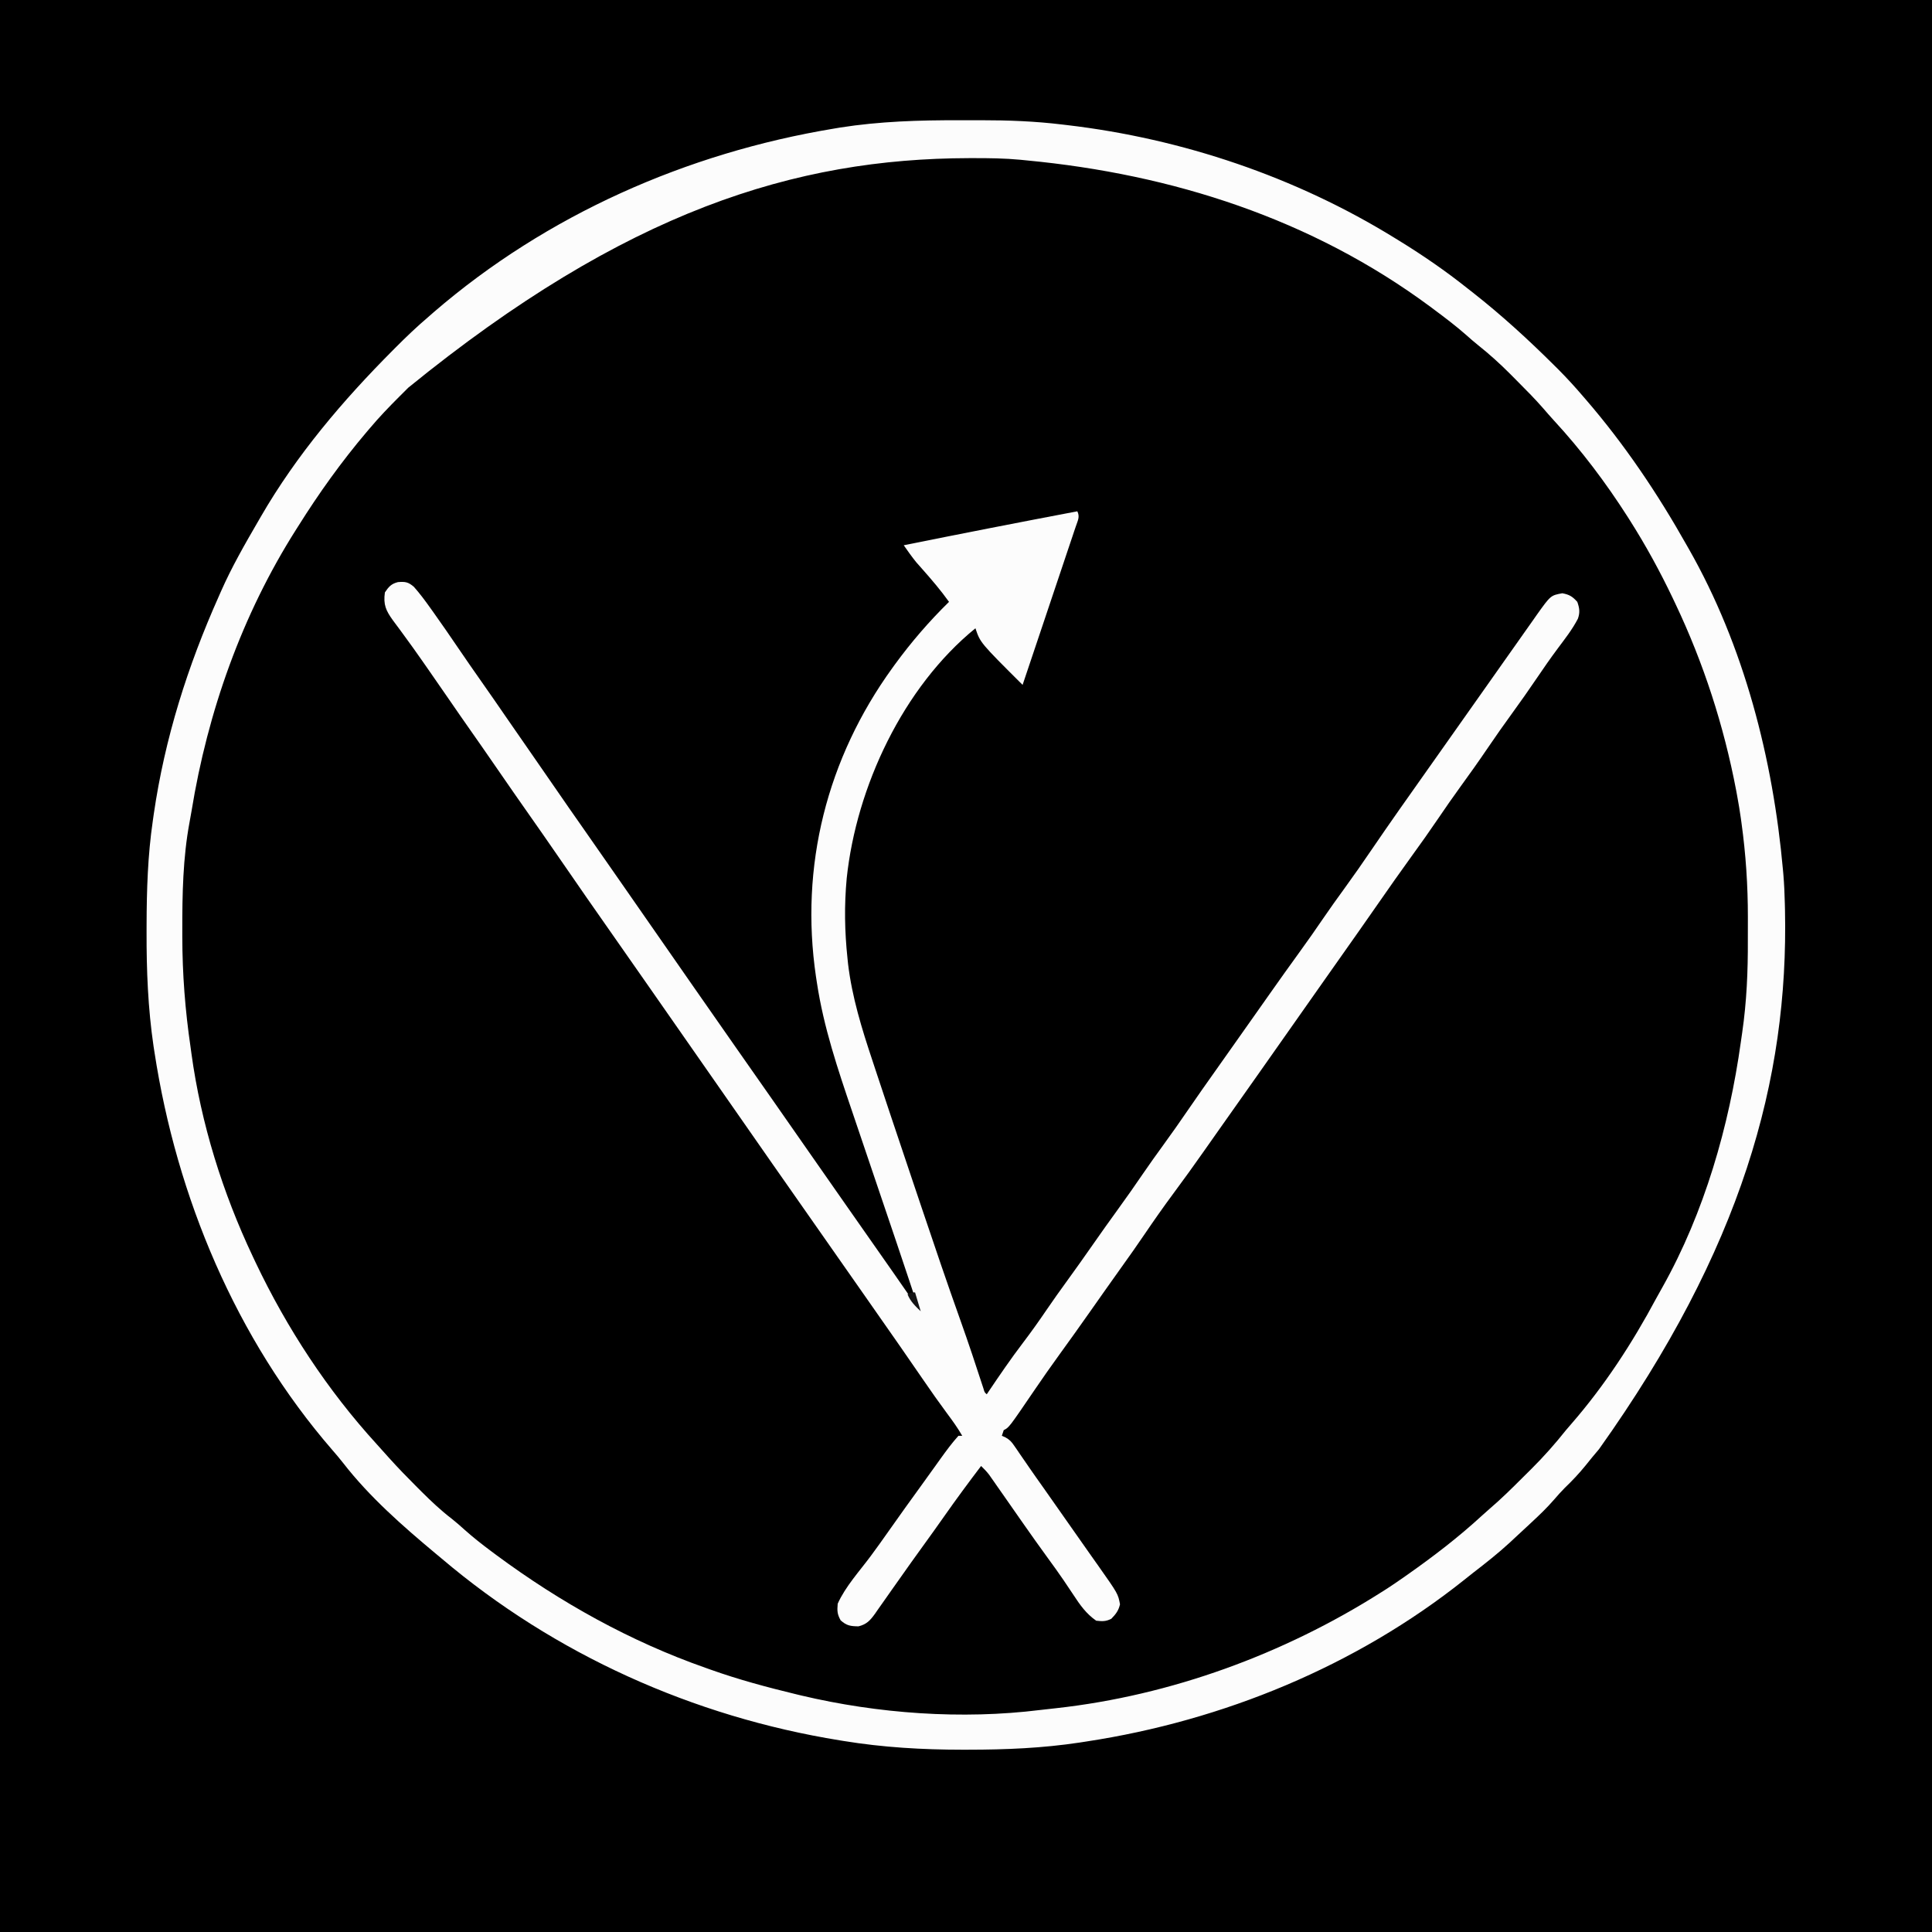
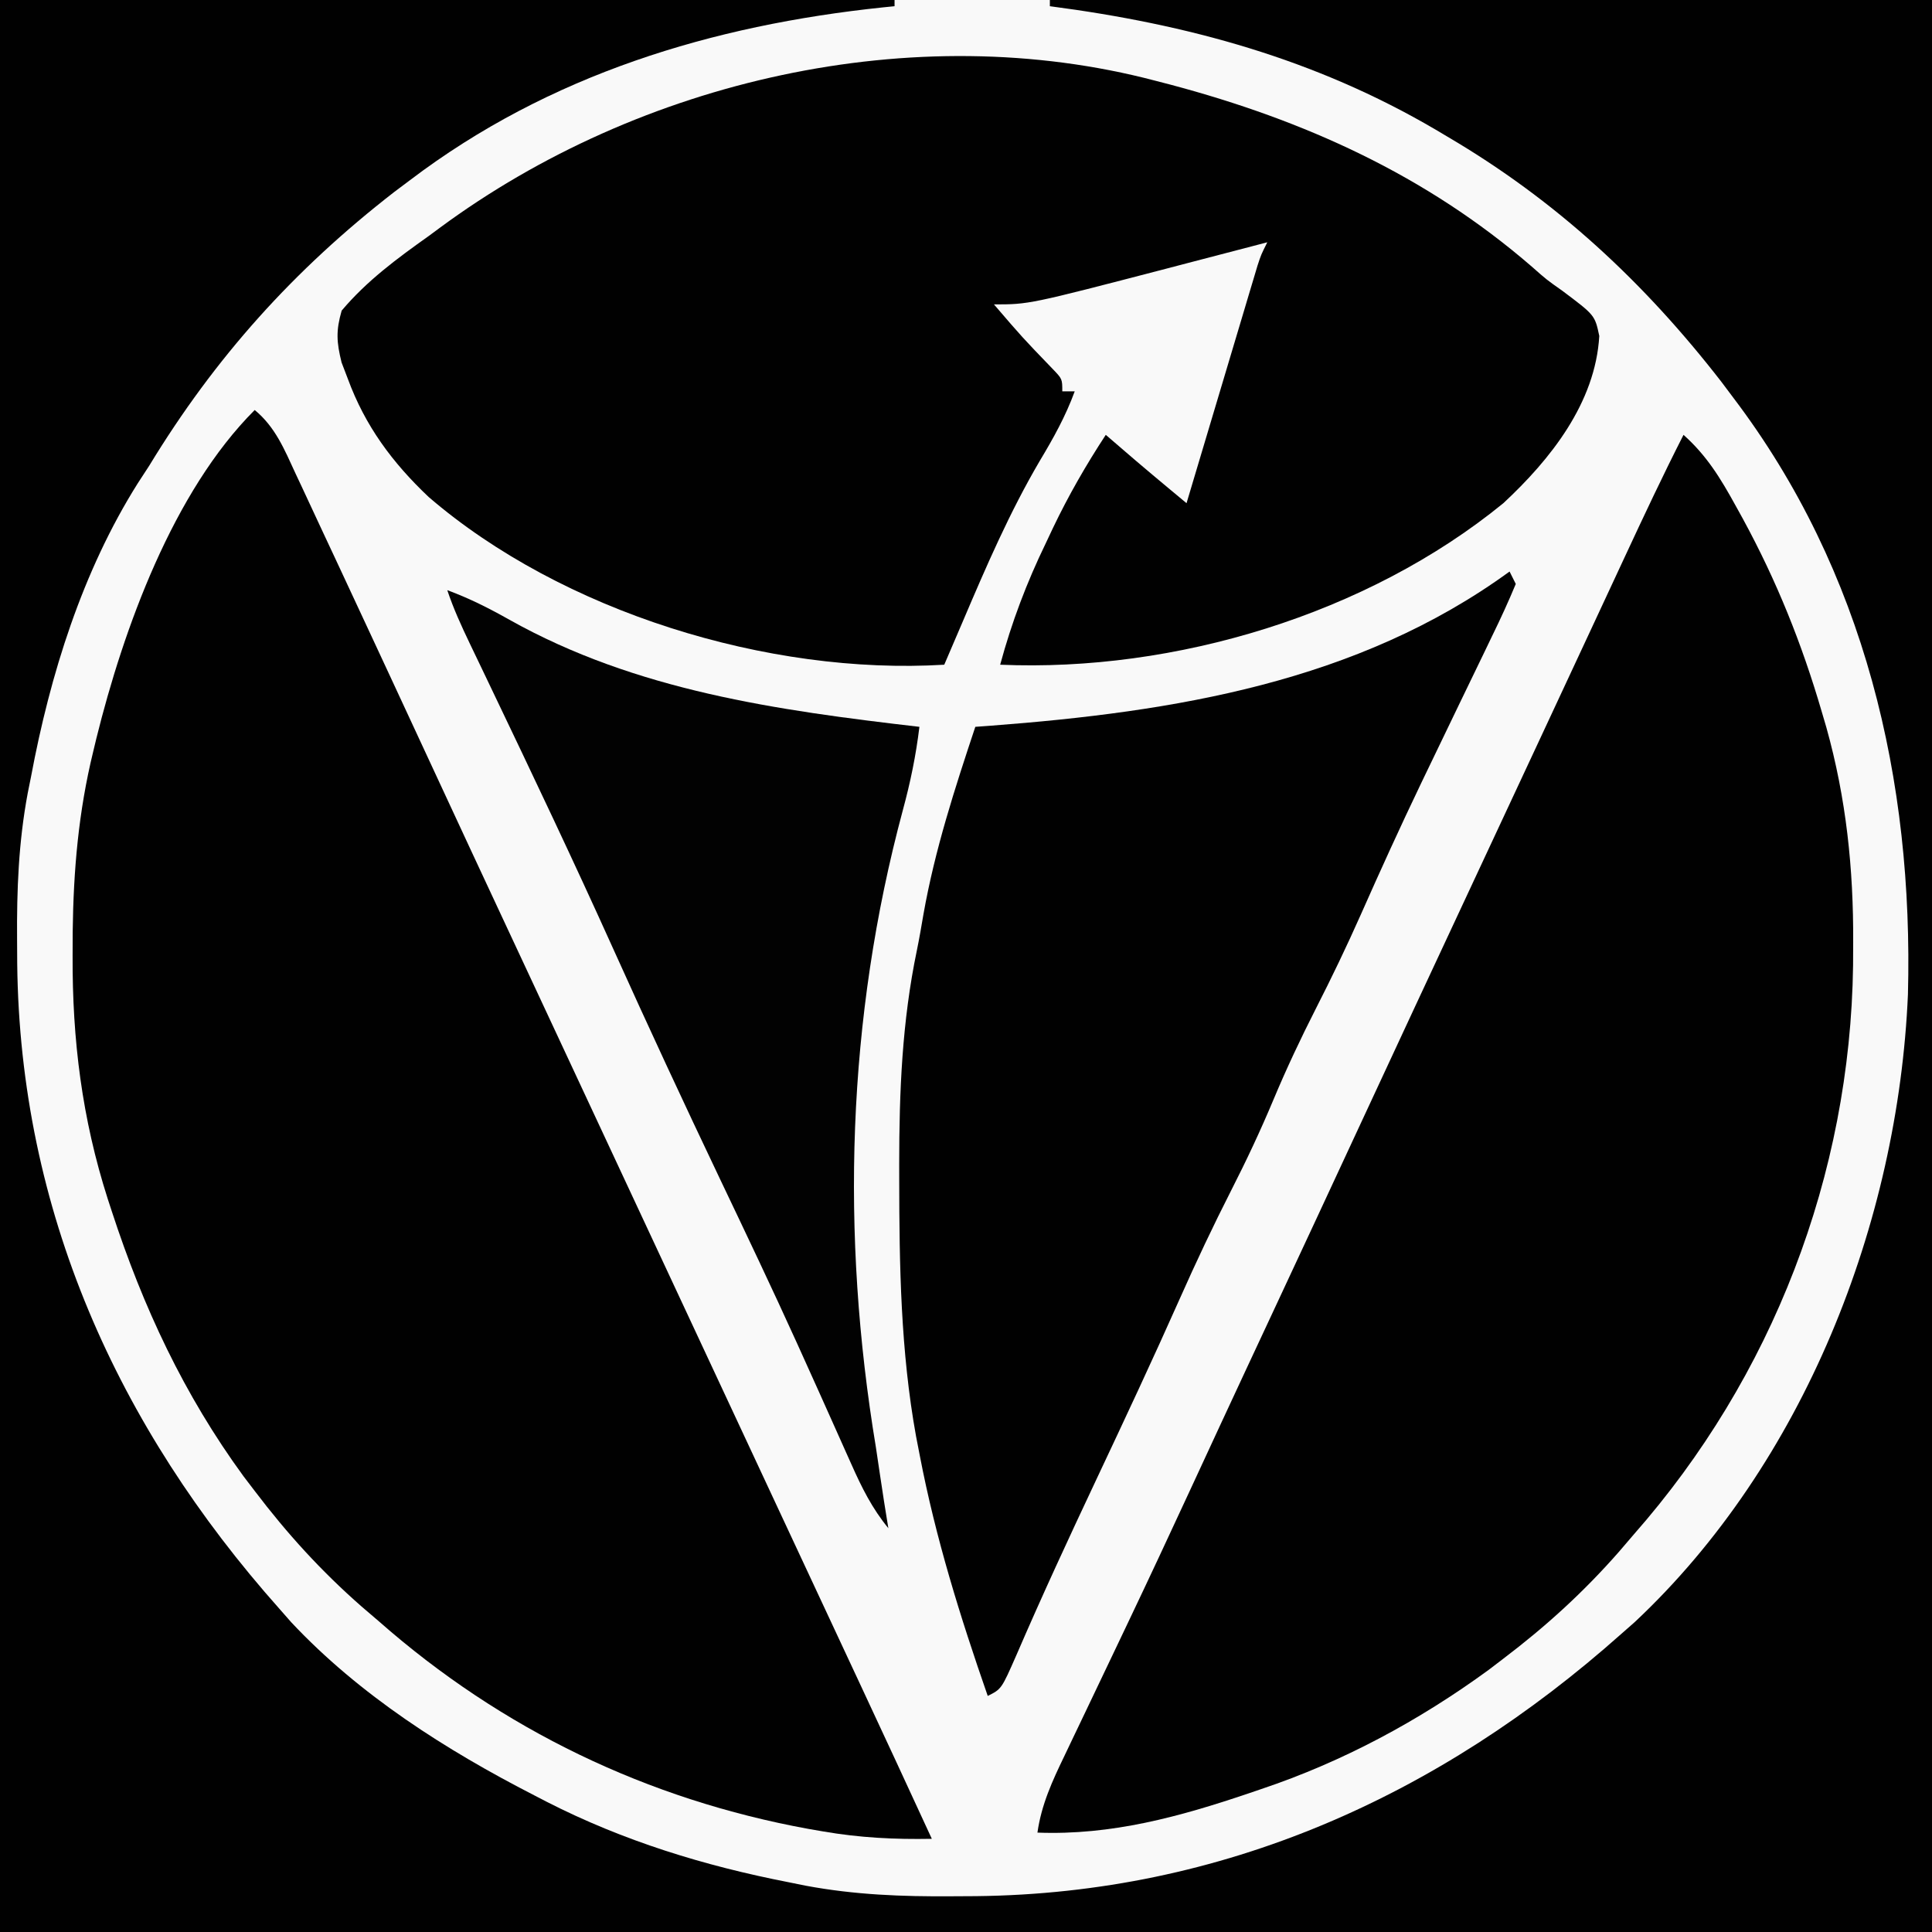
- <svg xmlns="http://www.w3.org/2000/svg" version="1.1" width="1024" height="1024">
-   <path d="M0 0 C337.92 0 675.84 0 1024 0 C1024 337.92 1024 675.84 1024 1024 C686.08 1024 348.16 1024 0 1024 C0 686.08 0 348.16 0 0 Z " fill="#000000" transform="translate(0,0)" />
-   <path d="M0 0 C337.92 0 675.84 0 1024 0 C1024 337.92 1024 675.84 1024 1024 C686.08 1024 348.16 1024 0 1024 C0 686.08 0 348.16 0 0 Z M439.688 68.562 C438.945 68.689 438.202 68.815 437.437 68.945 C358.091 82.552 283.156 117.337 223.512 171.734 C222.139 172.973 220.76 174.204 219.352 175.403 C213.465 180.436 207.989 185.858 202.527 191.343 C200.94 192.935 199.348 194.521 197.756 196.107 C192.294 201.566 186.992 207.103 182 213 C181.143 213.976 180.286 214.952 179.402 215.957 C160.461 237.9 144.168 262.356 130.242 287.743 C129.158 289.712 128.055 291.668 126.941 293.621 C114.898 315.278 105.768 338.521 98 362 C97.502 363.503 97.502 363.503 96.993 365.037 C90.34 385.372 85.613 406.069 82.25 427.188 C82.051 428.42 81.853 429.652 81.648 430.922 C78.504 451.59 77.622 472.177 77.688 493.062 C77.689 494.27 77.691 495.477 77.693 496.72 C77.739 515.017 78.361 532.875 81 551 C81.272 552.994 81.544 554.988 81.815 556.982 C89.842 615.227 110.506 673.796 143 723 C143.955 724.47 144.909 725.94 145.863 727.41 C167.471 760.473 194.033 794.642 225.395 818.953 C227.952 820.962 230.382 823.068 232.82 825.219 C298.171 882.616 386.617 919.115 473 926 C473.981 926.085 474.962 926.169 475.973 926.257 C581.866 934.467 686.313 904.354 790 826 C790.56 825.531 791.119 825.061 791.696 824.578 C798.051 819.239 804.314 813.904 810.078 807.92 C811.9 806.1 813.782 804.434 815.746 802.77 C819.993 799.078 823.858 795.118 827.688 791 C828.379 790.259 829.07 789.519 829.782 788.756 C841.275 776.379 851.935 763.563 862 750 C862.542 749.274 863.083 748.548 863.641 747.8 C920.098 671.893 948.498 577.189 942.25 434.938 C935.925 392.478 923.738 352.076 906 313 C905.651 312.222 905.302 311.444 904.942 310.642 C893.613 285.458 879.248 261.411 862.262 239.643 C860.439 237.269 858.724 234.822 857 232.375 C852.083 225.57 846.525 219.312 841 213 C840.337 212.236 839.675 211.471 838.992 210.684 C837.338 208.78 835.67 206.89 834 205 C833.41 204.317 832.819 203.634 832.211 202.93 C827.007 197.002 821.505 191.398 815.938 185.812 C815.182 185.052 814.426 184.292 813.647 183.508 C808.926 178.8 804.059 174.34 799 170 C797.952 169.074 796.905 168.147 795.859 167.219 C723.912 104.001 624.399 63.924 528.387 63.832 C527.134 63.829 525.881 63.825 524.591 63.822 C521.955 63.817 519.319 63.815 516.682 63.815 C512.735 63.813 508.789 63.794 504.842 63.775 C482.933 63.725 461.295 64.823 439.688 68.562 Z " fill="#000000" transform="translate(0,0)" />
-   <path d="M0 0 C3.893 0.011 7.786 0 11.68 -0.013 C26.117 -0.021 40.3 0.516 54.633 2.261 C55.524 2.366 56.415 2.47 57.334 2.578 C118.322 9.77 178.312 30.004 230.633 62.261 C231.492 62.787 232.35 63.313 233.235 63.855 C245.932 71.665 257.98 79.968 269.633 89.261 C271.008 90.334 271.008 90.334 272.41 91.429 C287.594 103.364 301.828 116.393 315.508 130.011 C316.209 130.708 316.911 131.405 317.634 132.123 C322.17 136.673 326.458 141.378 330.633 146.261 C331.1 146.801 331.567 147.341 332.049 147.898 C352.662 171.762 370.179 197.805 385.633 225.261 C385.984 225.875 386.335 226.49 386.697 227.123 C416.066 278.65 431.363 338.557 436.633 397.261 C436.706 398.078 436.78 398.895 436.855 399.737 C437.292 404.909 437.51 410.072 437.633 415.261 C437.66 416.341 437.687 417.422 437.715 418.535 C439.638 508.567 414.682 598.287 339.152 704.339 C336.702 707.18 334.351 710.081 332.008 713.011 C328.563 717.249 324.915 721.125 320.969 724.897 C319.003 726.887 317.196 728.912 315.379 731.034 C311.612 735.376 307.533 739.294 303.32 743.198 C302.569 743.898 301.818 744.599 301.044 745.32 C298.911 747.304 296.772 749.283 294.633 751.261 C293.229 752.572 293.229 752.572 291.797 753.909 C285.594 759.617 279.015 764.79 272.343 769.932 C270.814 771.12 269.304 772.333 267.797 773.55 C210.399 819.311 139.948 848.22 67.633 859.261 C66.368 859.457 65.103 859.653 63.799 859.855 C44.203 862.811 24.753 863.632 4.945 863.636 C3.87 863.638 2.794 863.64 1.686 863.642 C-19.408 863.637 -40.411 862.427 -61.242 859.011 C-61.903 858.904 -62.564 858.798 -63.244 858.688 C-140.819 846.156 -214.337 813.207 -274.367 762.261 C-275.411 761.39 -276.455 760.52 -277.5 759.651 C-294.837 745.182 -312.511 729.684 -326.391 711.796 C-328.249 709.412 -330.195 707.127 -332.179 704.848 C-383.313 645.854 -414.748 570.673 -426.492 493.948 C-426.651 492.931 -426.81 491.913 -426.973 490.865 C-429.939 470.716 -430.744 450.607 -430.68 430.261 C-430.678 429.056 -430.676 427.852 -430.674 426.611 C-430.627 407.987 -430.068 389.714 -427.367 371.261 C-427.201 370.087 -427.035 368.913 -426.863 367.704 C-420.999 327.464 -408.924 289.323 -392.367 252.261 C-392.021 251.472 -391.675 250.684 -391.319 249.872 C-385.583 236.837 -378.517 224.562 -371.367 212.261 C-370.943 211.525 -370.518 210.79 -370.081 210.032 C-351.185 177.376 -326.671 148.524 -300.117 121.886 C-299.645 121.411 -299.174 120.937 -298.688 120.448 C-293.091 114.827 -287.41 109.399 -281.367 104.261 C-280.403 103.415 -279.439 102.569 -278.445 101.698 C-218.533 50.061 -144.327 17.355 -66.555 4.448 C-65.402 4.253 -64.25 4.059 -63.062 3.858 C-42.152 0.573 -21.133 -0.069 0 0 Z M-291.991 141.754 C-293.56 143.328 -295.134 144.897 -296.709 146.466 C-302.138 151.891 -307.425 157.383 -312.367 163.261 C-312.907 163.893 -313.446 164.526 -314.002 165.178 C-327.423 180.996 -339.355 197.691 -350.367 215.261 C-350.737 215.843 -351.107 216.424 -351.489 217.024 C-380.14 262.178 -398.309 313.572 -406.854 366.174 C-407.172 368.086 -407.509 369.995 -407.876 371.898 C-411.426 390.828 -411.776 410.308 -411.742 429.511 C-411.742 430.585 -411.742 431.658 -411.743 432.765 C-411.711 452.508 -410.234 471.743 -407.367 491.261 C-407.218 492.358 -407.068 493.455 -406.914 494.586 C-401.841 531.727 -390.377 568.412 -374.367 602.261 C-373.88 603.294 -373.393 604.326 -372.892 605.391 C-356.297 640.265 -334.817 673.097 -308.736 701.657 C-306.541 704.07 -304.371 706.503 -302.203 708.94 C-297.45 714.222 -292.518 719.301 -287.492 724.323 C-286.615 725.2 -285.738 726.077 -284.835 726.98 C-279.744 732.027 -274.651 736.86 -268.949 741.214 C-266.594 743.081 -264.385 745.029 -262.156 747.042 C-257.593 751.122 -252.839 754.858 -247.93 758.511 C-247.064 759.156 -246.199 759.802 -245.307 760.467 C-211.367 785.577 -174.241 806.295 -134.367 820.261 C-133.054 820.73 -133.054 820.73 -131.714 821.208 C-116.848 826.505 -101.701 830.556 -86.367 834.261 C-85.08 834.572 -85.08 834.572 -83.767 834.89 C-43.018 844.547 1.393 847.752 43.055 842.577 C45.849 842.234 48.646 841.934 51.445 841.636 C112.229 834.912 172.068 812.978 223.633 780.261 C225.249 779.236 225.249 779.236 226.898 778.19 C229.849 776.264 232.747 774.282 235.633 772.261 C236.289 771.801 236.946 771.342 237.622 770.868 C251.437 761.154 264.799 750.91 277.227 739.456 C278.553 738.246 279.888 737.043 281.254 735.878 C287.253 730.75 292.847 725.233 298.423 719.656 C300.059 718.022 301.702 716.397 303.346 714.772 C309.908 708.245 315.872 701.514 321.633 694.261 C322.556 693.171 323.486 692.086 324.426 691.011 C342.104 670.708 356.824 648.049 369.508 624.342 C370.577 622.365 371.677 620.409 372.789 618.456 C394.978 578.908 408.095 533.166 414.316 488.518 C414.543 486.901 414.777 485.285 415.016 483.67 C417.418 467.205 418.104 450.998 418.024 434.369 C418.008 430.396 418.024 426.425 418.043 422.452 C418.057 405.536 416.957 389.015 414.633 372.261 C414.531 371.514 414.428 370.768 414.323 369.999 C413.784 366.152 413.151 362.33 412.445 358.511 C412.237 357.374 412.028 356.237 411.813 355.066 C405.29 320.863 394.566 287.715 379.633 256.261 C379.152 255.245 378.671 254.23 378.176 253.184 C371.43 239.062 364.012 225.479 355.633 212.261 C355.213 211.598 354.794 210.936 354.361 210.253 C342.789 192.14 329.772 174.849 315.188 159.062 C313.251 156.938 311.371 154.792 309.5 152.612 C305.299 147.799 300.826 143.268 296.31 138.752 C294.894 137.334 293.486 135.908 292.078 134.481 C286.639 129.031 281.049 123.971 275.022 119.176 C272.871 117.451 270.804 115.67 268.758 113.823 C263.285 109.002 257.48 104.613 251.633 100.261 C251.024 99.806 250.414 99.351 249.787 98.882 C186.81 52.206 112.885 28.577 35.633 21.261 C34.595 21.155 33.558 21.05 32.489 20.942 C24.148 20.15 15.817 20.06 7.445 20.073 C6.689 20.074 5.932 20.075 5.153 20.076 C-86.757 20.319 -176.643 47.896 -291.991 141.754 Z " fill="#FCFCFC" transform="translate(508.3672,63.73926)" />
-   <path d="M0 0 C1.483 2.966 0.211 4.961 -0.779 7.96 C-1.064 8.795 -1.348 9.629 -1.64 10.489 C-2.079 11.806 -2.079 11.806 -2.527 13.15 C-3.499 16.063 -4.482 18.973 -5.465 21.883 C-6.14 23.898 -6.814 25.913 -7.487 27.928 C-9.264 33.24 -11.05 38.549 -12.838 43.858 C-14.66 49.272 -16.473 54.689 -18.287 60.105 C-21.85 70.74 -25.422 81.371 -29 92 C-51.456 69.633 -51.456 69.633 -54 62 C-92.36 93.216 -117.118 146.083 -122.226 194.518 C-123.561 208.848 -123.332 222.628 -121.812 236.938 C-121.712 237.924 -121.611 238.911 -121.507 239.928 C-119.421 257.392 -114.213 274.278 -108.664 290.902 C-108.051 292.759 -107.439 294.615 -106.828 296.472 C-104.899 302.319 -102.95 308.16 -101 314 C-100.358 315.927 -99.715 317.855 -99.073 319.782 C-95.192 331.424 -91.282 343.056 -87.358 354.683 C-85.697 359.605 -84.04 364.529 -82.385 369.453 C-75.708 389.304 -68.982 409.132 -61.94 428.857 C-57.672 440.821 -53.674 452.866 -49.749 464.948 C-49.177 466.964 -49.177 466.964 -48 468 C-47.669 467.508 -47.338 467.016 -46.997 466.51 C-41.129 457.811 -35.23 449.164 -28.875 440.812 C-24.475 435.03 -20.291 429.141 -16.208 423.131 C-12.786 418.107 -9.262 413.167 -5.688 408.25 C-1.058 401.879 3.498 395.462 8 389 C12.502 382.538 17.058 376.121 21.688 369.75 C26.171 363.578 30.542 357.342 34.837 351.038 C38.307 345.963 41.885 340.973 45.5 336 C50.065 329.718 54.529 323.379 58.908 316.967 C63.69 309.97 68.585 303.056 73.484 296.141 C75.993 292.597 78.496 289.048 81 285.5 C82 284.083 83 282.667 84 281.25 C84.495 280.549 84.99 279.848 85.5 279.125 C87 277 88.5 274.875 90 272.75 C90.495 272.049 90.99 271.348 91.5 270.625 C92.5 269.208 93.501 267.79 94.502 266.373 C96.993 262.846 99.481 259.317 101.965 255.785 C107.115 248.466 112.306 241.18 117.562 233.938 C122.088 227.7 126.502 221.4 130.841 215.032 C134.267 210.021 137.802 205.096 141.375 200.188 C146.391 193.29 151.256 186.303 156.052 179.251 C165.702 165.071 175.631 151.082 185.532 137.077 C188.023 133.552 190.511 130.026 193 126.5 C194 125.083 195 123.667 196 122.25 C196.743 121.198 196.743 121.198 197.5 120.125 C203 112.333 208.5 104.542 214 96.75 C214.495 96.049 214.99 95.348 215.5 94.625 C216.5 93.208 217.501 91.79 218.502 90.373 C220.993 86.846 223.481 83.317 225.965 79.785 C228.445 76.26 230.933 72.741 233.426 69.225 C234.519 67.68 235.608 66.133 236.695 64.583 C238.414 62.134 240.144 59.691 241.875 57.25 C242.398 56.499 242.922 55.748 243.461 54.975 C250.882 44.573 250.882 44.573 257.062 43.438 C260.827 44.158 262.437 45.144 265 48 C266.168 51.308 266.507 53.563 265.32 56.926 C262.384 62.616 258.387 67.675 254.569 72.794 C250.783 77.877 247.179 83.065 243.625 88.312 C239.348 94.617 234.987 100.843 230.5 107 C226.058 113.096 221.736 119.259 217.5 125.5 C212.747 132.504 207.859 139.39 202.875 146.23 C198.985 151.589 195.218 157.021 191.5 162.5 C186.764 169.476 181.902 176.345 176.943 183.165 C171.116 191.189 165.445 199.319 159.775 207.455 C156.813 211.702 153.844 215.945 150.875 220.188 C150.294 221.018 149.713 221.848 149.114 222.704 C142.949 231.509 136.746 240.287 130.541 249.063 C124.674 257.362 118.824 265.672 113 274 C107.179 282.324 101.331 290.629 95.468 298.923 C92.977 302.448 90.489 305.974 88 309.5 C87 310.917 86 312.333 85 313.75 C84.505 314.451 84.01 315.152 83.5 315.875 C82 318 80.5 320.125 79 322.25 C78.505 322.951 78.01 323.652 77.5 324.375 C76.499 325.793 75.497 327.211 74.496 328.629 C72.014 332.142 69.538 335.657 67.07 339.18 C61.829 346.651 56.506 354.049 51.062 361.375 C45.74 368.545 40.628 375.833 35.616 383.222 C31.668 389.04 27.624 394.78 23.52 400.488 C20.698 404.413 17.91 408.362 15.125 412.312 C14.37 413.383 14.37 413.383 13.599 414.475 C11.073 418.057 8.549 421.641 6.027 425.227 C0.922 432.48 -4.223 439.7 -9.438 446.875 C-14.001 453.159 -18.444 459.516 -22.812 465.938 C-36.192 485.596 -36.192 485.596 -39 487 C-39.33 487.99 -39.66 488.98 -40 490 C-39.09 490.392 -39.09 490.392 -38.162 490.793 C-35.832 492.094 -34.897 493.134 -33.406 495.316 C-32.94 495.989 -32.473 496.662 -31.993 497.355 C-31.5 498.083 -31.008 498.812 -30.5 499.562 C-29.425 501.12 -28.349 502.677 -27.273 504.234 C-26.728 505.03 -26.182 505.826 -25.62 506.646 C-23.156 510.226 -20.639 513.768 -18.125 517.312 C-13.187 524.303 -8.271 531.309 -3.37 538.325 C-0.328 542.679 2.723 547.027 5.789 551.363 C6.411 552.245 7.032 553.126 7.672 554.034 C8.848 555.7 10.025 557.365 11.207 559.027 C21.576 573.752 21.576 573.752 22.625 579.312 C21.832 582.721 20.422 584.507 18 587 C15.097 588.451 13.227 588.372 10 588 C4.661 584.256 1.476 579.725 -2.062 574.312 C-3.209 572.598 -4.357 570.884 -5.508 569.172 C-6.088 568.306 -6.669 567.441 -7.267 566.549 C-9.91 562.661 -12.667 558.86 -15.438 555.062 C-20.044 548.732 -24.581 542.357 -29.062 535.938 C-29.641 535.109 -30.219 534.281 -30.815 533.428 C-33.123 530.123 -35.43 526.818 -37.735 523.512 C-39.383 521.152 -41.035 518.794 -42.688 516.438 C-43.181 515.729 -43.674 515.021 -44.182 514.291 C-44.871 513.31 -44.871 513.31 -45.574 512.309 C-45.972 511.739 -46.37 511.17 -46.78 510.584 C-48.07 508.909 -49.476 507.462 -51 506 C-57.627 514.73 -64.135 523.524 -70.427 532.5 C-74.073 537.699 -77.772 542.858 -81.5 548 C-85.752 553.866 -89.959 559.761 -94.125 565.688 C-95.593 567.766 -97.063 569.843 -98.533 571.92 C-99.529 573.333 -100.522 574.748 -101.51 576.166 C-102.975 578.264 -104.455 580.352 -105.938 582.438 C-106.374 583.071 -106.811 583.704 -107.26 584.356 C-109.801 587.895 -111.713 589.956 -116 591 C-120.233 590.926 -122.258 590.666 -125.438 587.812 C-127.289 584.479 -127.316 582.768 -127 579 C-122.963 569.971 -115.489 561.803 -109.617 553.902 C-106.324 549.46 -103.113 544.965 -99.938 540.438 C-94.258 532.344 -88.478 524.325 -82.676 516.319 C-80.933 513.908 -79.198 511.492 -77.465 509.074 C-76.885 508.267 -76.305 507.459 -75.707 506.627 C-74.603 505.09 -73.501 503.552 -72.401 502.012 C-69.419 497.866 -66.431 493.788 -63 490 C-62.34 490 -61.68 490 -61 490 C-63.381 485.84 -66.136 482.021 -69 478.188 C-73.296 472.381 -77.455 466.501 -81.528 460.537 C-85.592 454.586 -89.696 448.664 -93.812 442.75 C-94.495 441.769 -95.178 440.789 -95.881 439.778 C-102 430.992 -108.138 422.22 -114.282 413.452 C-117.19 409.302 -120.095 405.151 -123 401 C-124.167 399.333 -125.333 397.667 -126.5 396 C-133.5 386 -140.5 376 -147.5 366 C-148.077 365.175 -148.655 364.35 -149.25 363.501 C-150.418 361.832 -151.586 360.163 -152.754 358.493 C-155.645 354.363 -158.537 350.234 -161.43 346.105 C-170.999 332.447 -180.523 318.758 -190.041 305.063 C-197.581 294.216 -205.13 283.376 -212.711 272.558 C-217.155 266.215 -221.58 259.859 -226 253.5 C-234.502 241.269 -243.044 229.066 -251.598 216.871 C-257.328 208.698 -263.039 200.513 -268.683 192.279 C-278.381 178.143 -288.221 164.104 -298.062 150.067 C-302.013 144.426 -305.925 138.759 -309.818 133.076 C-313.51 127.693 -317.251 122.344 -321 117 C-325.195 111.019 -329.372 105.027 -333.5 99 C-336.989 93.908 -340.502 88.834 -344.042 83.778 C-345.22 82.097 -346.394 80.414 -347.567 78.729 C-350.658 74.298 -353.792 69.908 -357.004 65.562 C-357.652 64.673 -358.3 63.783 -358.968 62.866 C-360.208 61.165 -361.462 59.475 -362.734 57.798 C-366.489 52.606 -367.905 49.431 -367 43 C-365.011 40.016 -363.615 38.397 -360.062 37.523 C-356.189 37.245 -354.689 37.411 -351.625 40.031 C-348.494 43.572 -345.735 47.274 -343 51.125 C-342.153 52.308 -342.153 52.308 -341.289 53.514 C-336.759 59.867 -332.339 66.292 -327.952 72.744 C-323.974 78.592 -319.94 84.399 -315.875 90.188 C-311.323 96.672 -306.802 103.176 -302.324 109.712 C-298.244 115.66 -294.123 121.581 -290 127.5 C-285.438 134.049 -280.886 140.604 -276.375 147.188 C-271.806 153.853 -267.177 160.476 -262.538 167.093 C-256.011 176.404 -249.522 185.74 -243.032 195.077 C-239.689 199.885 -236.345 204.693 -233 209.5 C-231.667 211.417 -230.333 213.333 -229 215.25 C-228.34 216.199 -227.68 217.148 -227 218.125 C-221 226.75 -221 226.75 -219 229.626 C-217.668 231.54 -216.336 233.454 -215.004 235.368 C-211.645 240.197 -208.287 245.026 -204.93 249.855 C-196.88 261.435 -188.811 273 -180.718 284.548 C-177.225 289.533 -173.735 294.521 -170.245 299.507 C-167.355 303.637 -164.463 307.766 -161.57 311.895 C-154.683 321.725 -147.817 331.57 -140.966 341.426 C-134.902 350.147 -128.813 358.85 -122.718 367.548 C-119.23 372.526 -115.746 377.506 -112.26 382.485 C-109.283 386.74 -106.304 390.993 -103.324 395.246 C-102.715 396.116 -102.106 396.985 -101.479 397.881 C-100.338 399.509 -99.198 401.136 -98.057 402.764 C-93.345 409.491 -88.671 416.244 -84 423 C-85.559 418.291 -87.122 413.582 -88.688 408.875 C-88.943 408.107 -89.198 407.34 -89.461 406.549 C-93.681 393.867 -97.96 381.205 -102.261 368.551 C-106.557 355.912 -110.834 343.267 -115.102 330.619 C-116.503 326.469 -117.909 322.321 -119.317 318.174 C-126.942 295.697 -134.435 273.542 -138 250 C-138.254 248.348 -138.254 248.348 -138.513 246.664 C-147.162 188.054 -132.734 130.998 -98 83 C-97.577 82.414 -97.153 81.827 -96.717 81.223 C-88.088 69.405 -78.458 58.23 -68 48 C-72.391 41.853 -77.234 36.192 -82.241 30.545 C-83.052 29.623 -83.052 29.623 -83.879 28.684 C-84.359 28.143 -84.839 27.602 -85.334 27.045 C-87.705 24.135 -89.845 21.071 -92 18 C-61.368 11.816 -30.702 5.827 0 0 Z " fill="#FCFCFC" transform="translate(571,271)" />
-   <path d="M0 0 C0.99 3.3 1.98 6.6 3 10 C0.036 7.192 -2.445 4.817 -4 1 C-2 0 -2 0 0 0 Z " fill="#131314" transform="translate(485,685)" />
+ <svg xmlns="http://www.w3.org/2000/svg" version="1.1" width="311" height="311">
+   <path d="M0 0 C102.63 0 205.26 0 311 0 C311 102.63 311 205.26 311 311 C208.37 311 105.74 311 0 311 C0 208.37 0 105.74 0 0 Z " fill="#F9F9F9" transform="translate(0,0)" />
+   <path d="M0 0 C47.52 0 95.04 0 144 0 C144 0.33 144 0.66 144 1 C143.408 1.059 142.816 1.119 142.206 1.18 C114.648 4.063 88.378 12.014 66 29 C65.171 29.621 64.342 30.243 63.488 30.883 C47.302 43.435 34.614 57.532 24 75 C23.395 75.928 22.791 76.856 22.168 77.812 C13.241 91.999 8.07 108.61 5 125 C4.823 125.879 4.647 126.757 4.465 127.663 C2.986 135.563 2.689 143.225 2.75 151.25 C2.757 152.528 2.764 153.805 2.771 155.122 C3.205 194.806 18.861 229.638 45 259 C45.62 259.705 46.24 260.41 46.879 261.137 C57.856 272.85 71.811 281.722 86 289 C86.653 289.339 87.307 289.678 87.98 290.027 C100.358 296.35 113.384 300.347 127 303 C127.886 303.18 128.772 303.359 129.685 303.544 C137.575 305.019 145.235 305.311 153.25 305.25 C155.166 305.24 155.166 305.24 157.122 305.229 C196.806 304.795 231.638 289.139 261 263 C262.058 262.07 262.058 262.07 263.137 261.121 C290.366 235.604 305.536 196.859 307.126 160.087 C308.022 125.67 300.188 91.913 279 64 C278.379 63.171 277.757 62.342 277.117 61.488 C264.663 45.429 250.534 32.295 233 22 C232.372 21.626 231.743 21.253 231.096 20.868 C211.696 9.486 191.19 3.9 169 1 C169 0.67 169 0.34 169 0 C215.86 0 262.72 0 311 0 C311 102.63 311 205.26 311 311 C208.37 311 105.74 311 0 311 C0 208.37 0 105.74 0 0 Z " fill="#010101" transform="translate(0,0)" />
+   <path d="M0 0 C3.316 2.728 4.797 6.374 6.555 10.184 C7.061 11.261 7.061 11.261 7.578 12.361 C8.683 14.717 9.779 17.077 10.875 19.438 C11.644 21.081 12.413 22.725 13.183 24.368 C15.109 28.483 17.027 32.603 18.942 36.724 C19.908 38.802 20.875 40.879 21.842 42.957 C24.511 48.687 27.172 54.42 29.828 60.156 C33.184 67.402 36.559 74.639 39.938 81.875 C40.228 82.498 40.519 83.121 40.819 83.762 C42.29 86.914 43.762 90.066 45.234 93.218 C47.866 98.854 50.496 104.49 53.126 110.127 C54.584 113.251 56.042 116.376 57.5 119.5 C58.083 120.75 58.667 122 59.25 123.25 C59.539 123.869 59.828 124.487 60.125 125.125 C76.75 160.75 76.75 160.75 77.625 162.625 C78.209 163.876 78.792 165.126 79.376 166.377 C80.828 169.489 82.28 172.601 83.732 175.713 C86.431 181.495 89.13 187.278 91.83 193.06 C93.085 195.748 94.34 198.436 95.595 201.125 C96.185 202.388 96.775 203.652 97.366 204.916 C101.267 213.267 105.144 221.628 109 230 C103.011 230.112 97.399 229.833 91.5 228.812 C90.339 228.612 90.339 228.612 89.154 228.407 C63.268 223.689 39.759 212.398 20 195 C19.076 194.209 18.151 193.417 17.199 192.602 C10.721 186.921 5.203 180.861 0 174 C-0.593 173.223 -1.186 172.445 -1.797 171.645 C-11.401 158.494 -17.961 144.429 -23 129 C-23.215 128.342 -23.431 127.684 -23.652 127.006 C-27.8 114.061 -29.375 101.379 -29.312 87.812 C-29.308 86.543 -29.303 85.274 -29.298 83.966 C-29.174 74.04 -28.361 64.64 -26 55 C-25.751 53.959 -25.751 53.959 -25.496 52.896 C-21.111 35.179 -13.136 13.136 0 0 Z " fill="#010101" transform="translate(41,66)" />
+   <path d="M0 0 C0.786 0.204 1.573 0.408 2.383 0.618 C23.987 6.362 43.551 15.187 60.578 29.918 C62.957 32.021 62.957 32.021 65.484 33.801 C70.732 37.737 70.732 37.737 71.441 41.082 C70.819 51.858 63.58 60.95 56 68 C34.078 85.901 3.125 95.209 -25 94 C-23.131 87.12 -20.735 80.785 -17.625 74.375 C-17.251 73.581 -16.877 72.787 -16.492 71.969 C-13.992 66.746 -11.174 61.841 -8 57 C-7.521 57.412 -7.041 57.825 -6.547 58.249 C-5.995 58.724 -5.444 59.199 -4.875 59.688 C-4.295 60.186 -3.715 60.685 -3.117 61.199 C-1.375 62.681 0.375 64.15 2.132 65.613 C3.079 66.4 4.025 67.188 5 68 C5.537 66.198 5.537 66.198 6.086 64.36 C7.413 59.913 8.742 55.466 10.072 51.02 C10.648 49.094 11.223 47.167 11.798 45.241 C12.622 42.475 13.45 39.71 14.277 36.945 C14.535 36.081 14.792 35.216 15.057 34.325 C15.417 33.124 15.417 33.124 15.785 31.899 C15.996 31.193 16.207 30.487 16.424 29.759 C17 28 17 28 18 26 C17.25 26.196 16.5 26.393 15.728 26.595 C12.257 27.503 8.785 28.408 5.312 29.312 C4.134 29.621 2.955 29.93 1.74 30.248 C-20.359 36 -20.359 36 -26 36 C-21.428 41.324 -21.428 41.324 -16.562 46.375 C-15 48 -15 48 -15 50 C-14.34 50 -13.68 50 -13 50 C-14.473 54.025 -16.423 57.516 -18.625 61.188 C-23.481 69.465 -27.245 78.183 -31 87 C-31.577 88.345 -32.153 89.69 -32.73 91.035 C-33.149 92.014 -33.568 92.992 -34 94 C-62.342 95.72 -95.533 85.476 -117 67 C-122.833 61.478 -127.218 55.57 -130 48 C-130.335 47.123 -130.67 46.247 -131.016 45.344 C-131.824 42.072 -131.94 40.255 -131 37 C-126.93 32.18 -122.119 28.641 -117 25 C-116.395 24.552 -115.79 24.105 -115.167 23.644 C-83.053 -0.054 -38.946 -10.267 0 0 Z " fill="#010101" transform="translate(186,13)" />
+   <path d="M0 0 C3.75 3.343 5.982 7.03 8.375 11.375 C8.965 12.444 8.965 12.444 9.568 13.534 C15.015 23.552 19.058 33.637 22.25 44.562 C22.496 45.401 22.743 46.239 22.997 47.102 C26.195 58.541 27.37 69.832 27.312 81.688 C27.307 82.912 27.301 84.137 27.295 85.398 C26.846 119.165 14.311 151.661 -8 177 C-8.791 177.924 -9.583 178.849 -10.398 179.801 C-16.079 186.279 -22.139 191.797 -29 197 C-29.777 197.593 -30.555 198.186 -31.355 198.797 C-42.577 206.992 -54.825 213.588 -68 218 C-68.634 218.216 -69.269 218.433 -69.922 218.656 C-81.107 222.445 -92.077 225.459 -104 225 C-103.358 220.487 -101.606 216.684 -99.641 212.621 C-99.3 211.905 -98.96 211.19 -98.609 210.452 C-97.876 208.914 -97.141 207.376 -96.403 205.84 C-94.84 202.584 -93.289 199.322 -91.738 196.06 C-90.95 194.405 -90.162 192.75 -89.373 191.095 C-85.973 183.96 -82.631 176.799 -79.312 169.625 C-78.267 167.367 -77.221 165.109 -76.176 162.852 C-75.658 161.734 -75.141 160.617 -74.608 159.466 C-71.75 153.305 -68.874 147.153 -66 141 C-61.488 131.339 -56.987 121.673 -52.5 112 C-46.276 98.584 -40.024 85.182 -33.766 71.782 C-31.425 66.769 -29.085 61.754 -26.745 56.74 C-25.588 54.26 -24.43 51.779 -23.272 49.299 C-20.552 43.471 -17.833 37.642 -15.119 31.811 C-13.845 29.074 -12.57 26.337 -11.295 23.601 C-10.691 22.303 -10.087 21.005 -9.483 19.707 C-6.408 13.092 -3.308 6.502 0 0 Z " fill="#010101" transform="translate(271,70)" />
+   <path d="M0 0 C0.495 0.99 0.495 0.99 1 2 C-0.168 4.811 -1.405 7.511 -2.742 10.242 C-3.144 11.08 -3.546 11.917 -3.96 12.78 C-5.257 15.482 -6.566 18.179 -7.875 20.875 C-9.564 24.371 -11.248 27.868 -12.93 31.367 C-13.35 32.239 -13.77 33.112 -14.203 34.01 C-17.571 41.03 -20.795 48.108 -23.947 55.227 C-26.222 60.351 -28.639 65.381 -31.188 70.375 C-33.636 75.19 -35.912 80.013 -38 85 C-40.088 89.986 -42.359 94.813 -44.812 99.625 C-47.724 105.351 -50.455 111.129 -53.062 117 C-57.399 126.761 -61.93 136.426 -66.484 146.087 C-70.911 155.48 -75.273 164.893 -79.387 174.428 C-81.786 179.893 -81.786 179.893 -84 181 C-88.432 168.264 -92.395 155.571 -94.938 142.312 C-95.136 141.289 -95.335 140.265 -95.54 139.209 C-98.02 125.528 -98.236 111.738 -98.25 97.875 C-98.251 97.061 -98.253 96.247 -98.254 95.409 C-98.25 83.746 -97.798 72.449 -95.41 60.994 C-95.011 59.052 -94.676 57.098 -94.344 55.145 C-92.512 44.797 -89.311 34.955 -86 25 C-85.181 24.941 -84.363 24.881 -83.519 24.82 C-54.09 22.585 -24.502 17.846 0 0 Z " fill="#010101" transform="translate(243,92)" />
+   <path d="M0 0 C3.527 1.298 6.738 2.921 10.009 4.767 C30.407 16.2 53.091 19.341 76 22 C75.446 26.599 74.55 30.932 73.337 35.4 C64.301 68.982 63.308 103.736 69 138 C69.218 139.445 69.433 140.89 69.645 142.336 C70.073 145.229 70.521 148.115 71 151 C68.375 147.793 66.74 144.507 65.059 140.727 C64.779 140.104 64.5 139.481 64.212 138.839 C63.604 137.484 62.998 136.127 62.393 134.77 C60.732 131.041 59.052 127.321 57.371 123.602 C57.017 122.819 56.663 122.036 56.299 121.229 C52.31 112.434 48.157 103.717 44 95 C38.095 82.607 32.312 70.17 26.675 57.654 C20.344 43.609 13.731 29.702 7.08 15.807 C6.683 14.976 6.286 14.144 5.876 13.287 C5.128 11.723 4.379 10.159 3.627 8.596 C2.269 5.755 0.997 2.991 0 0 Z " fill="#020202" transform="translate(72,95)" />
</svg>
